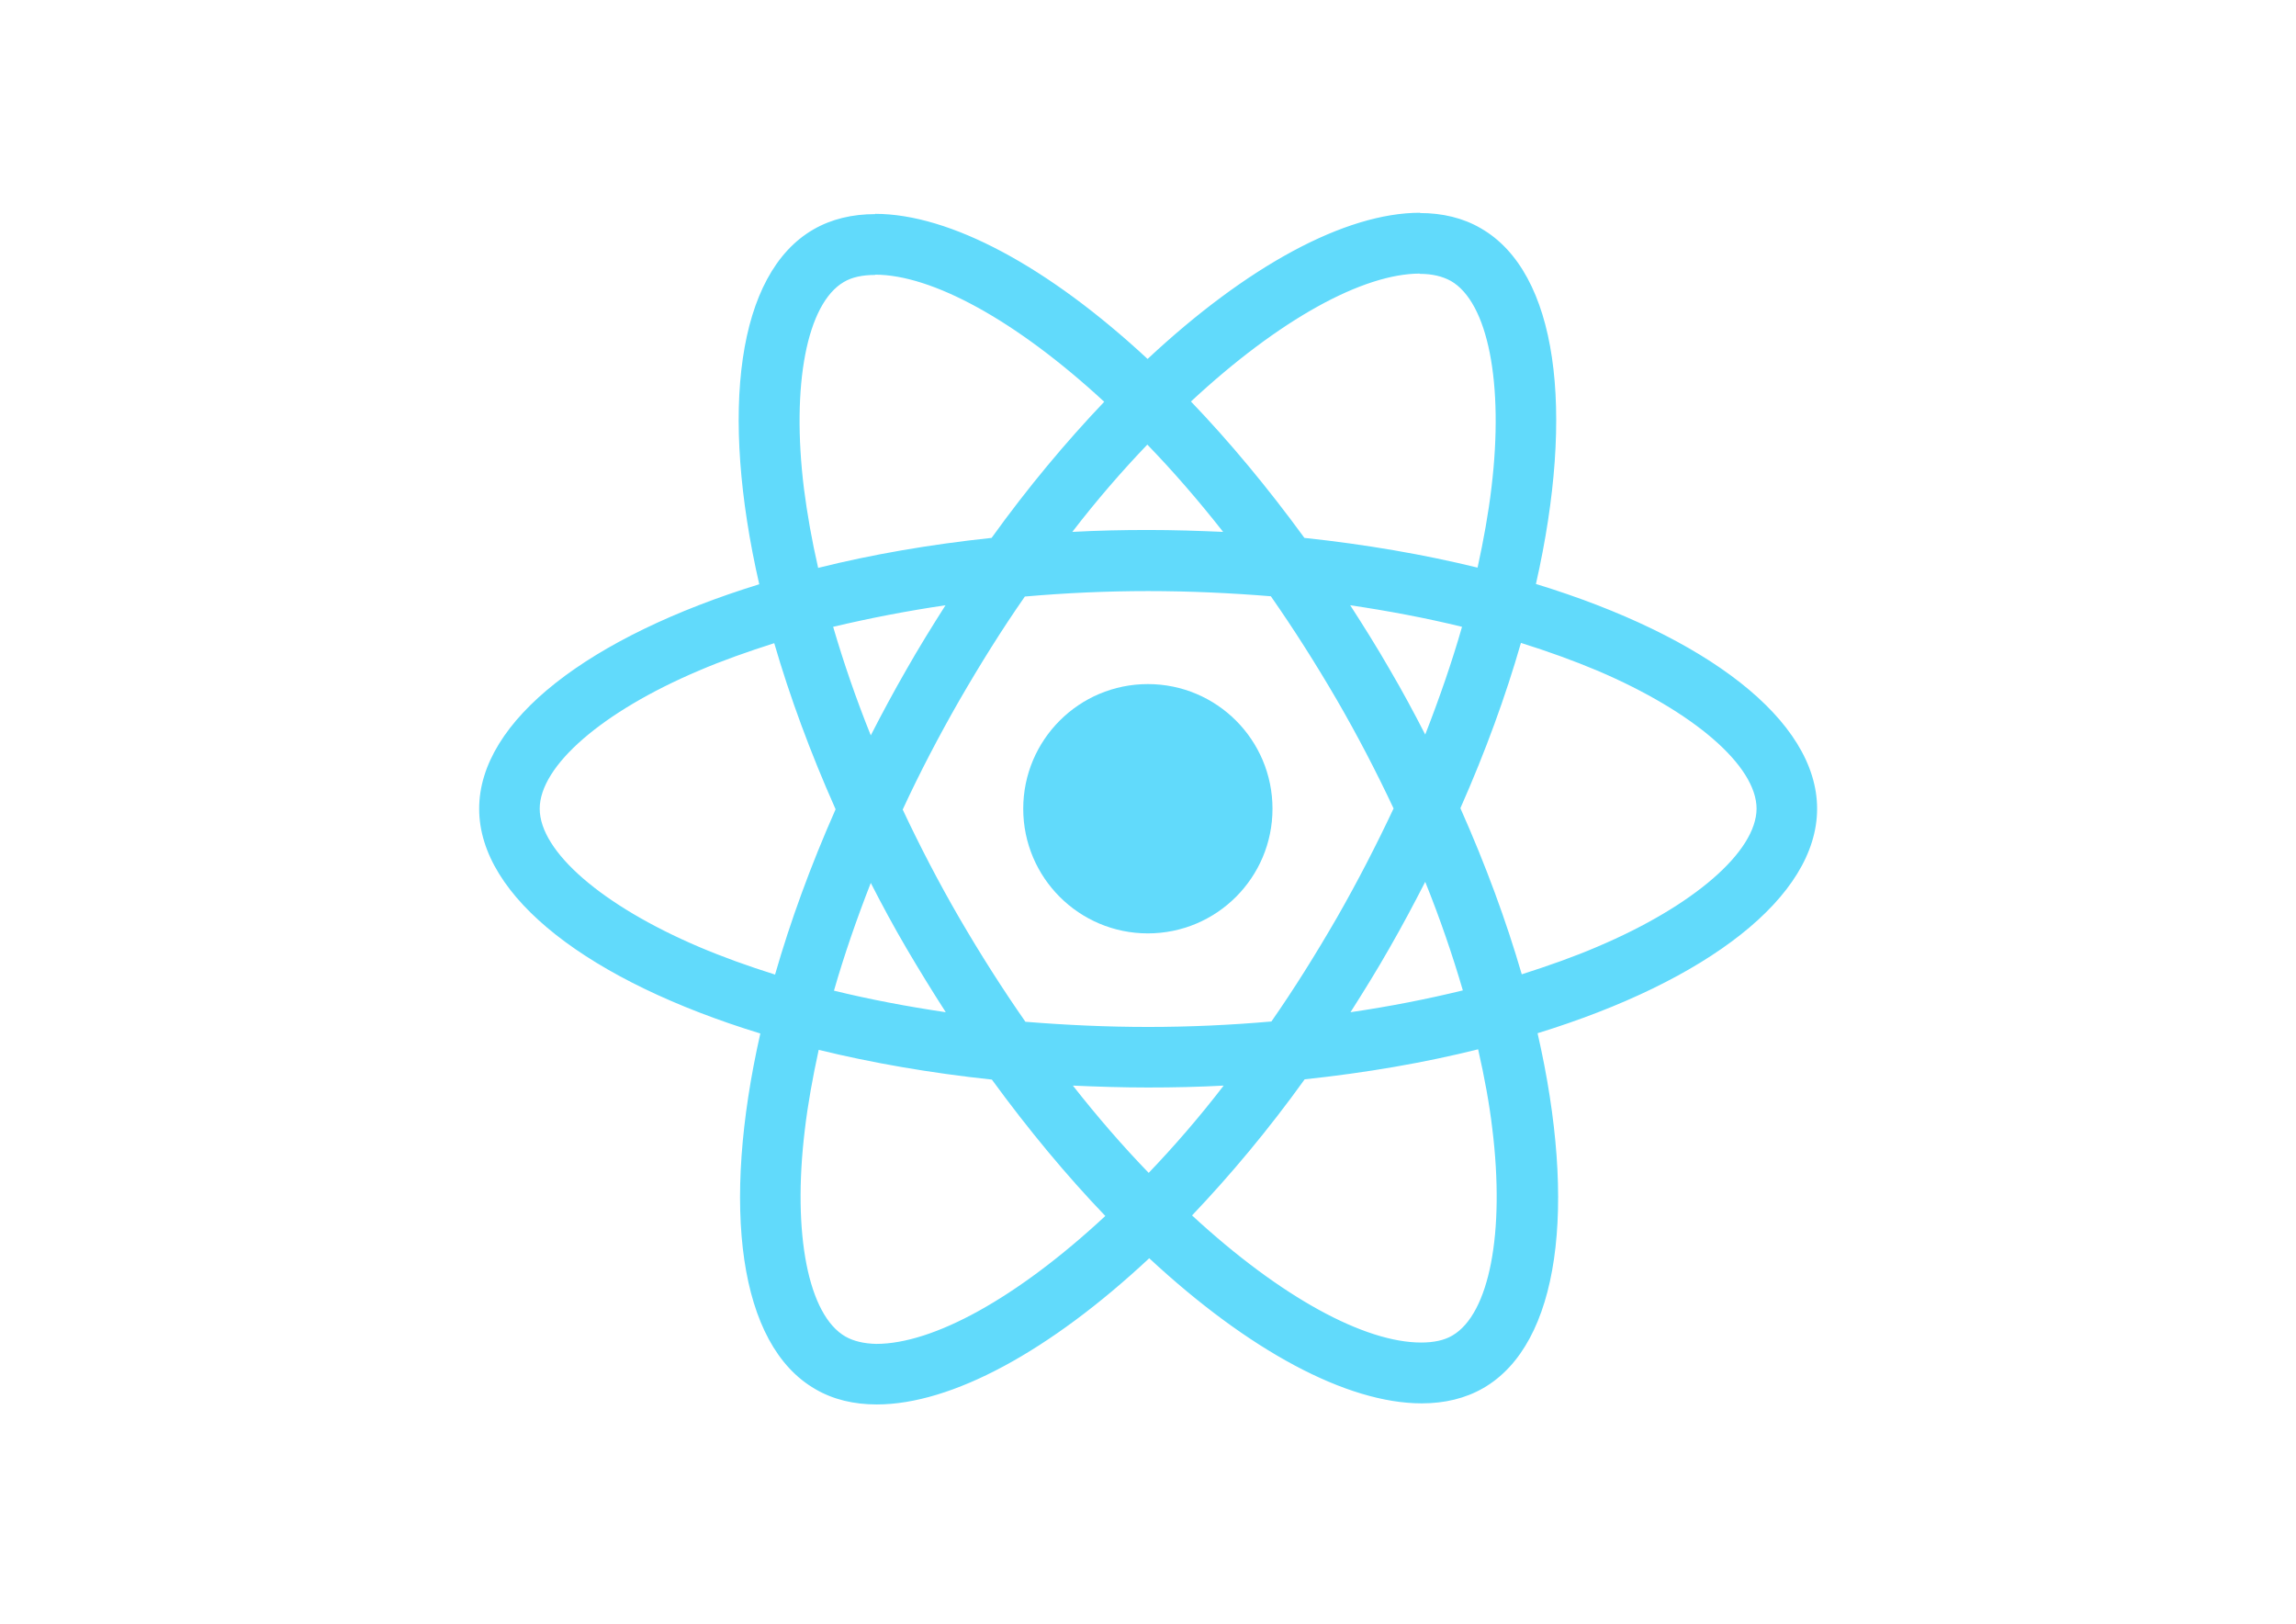
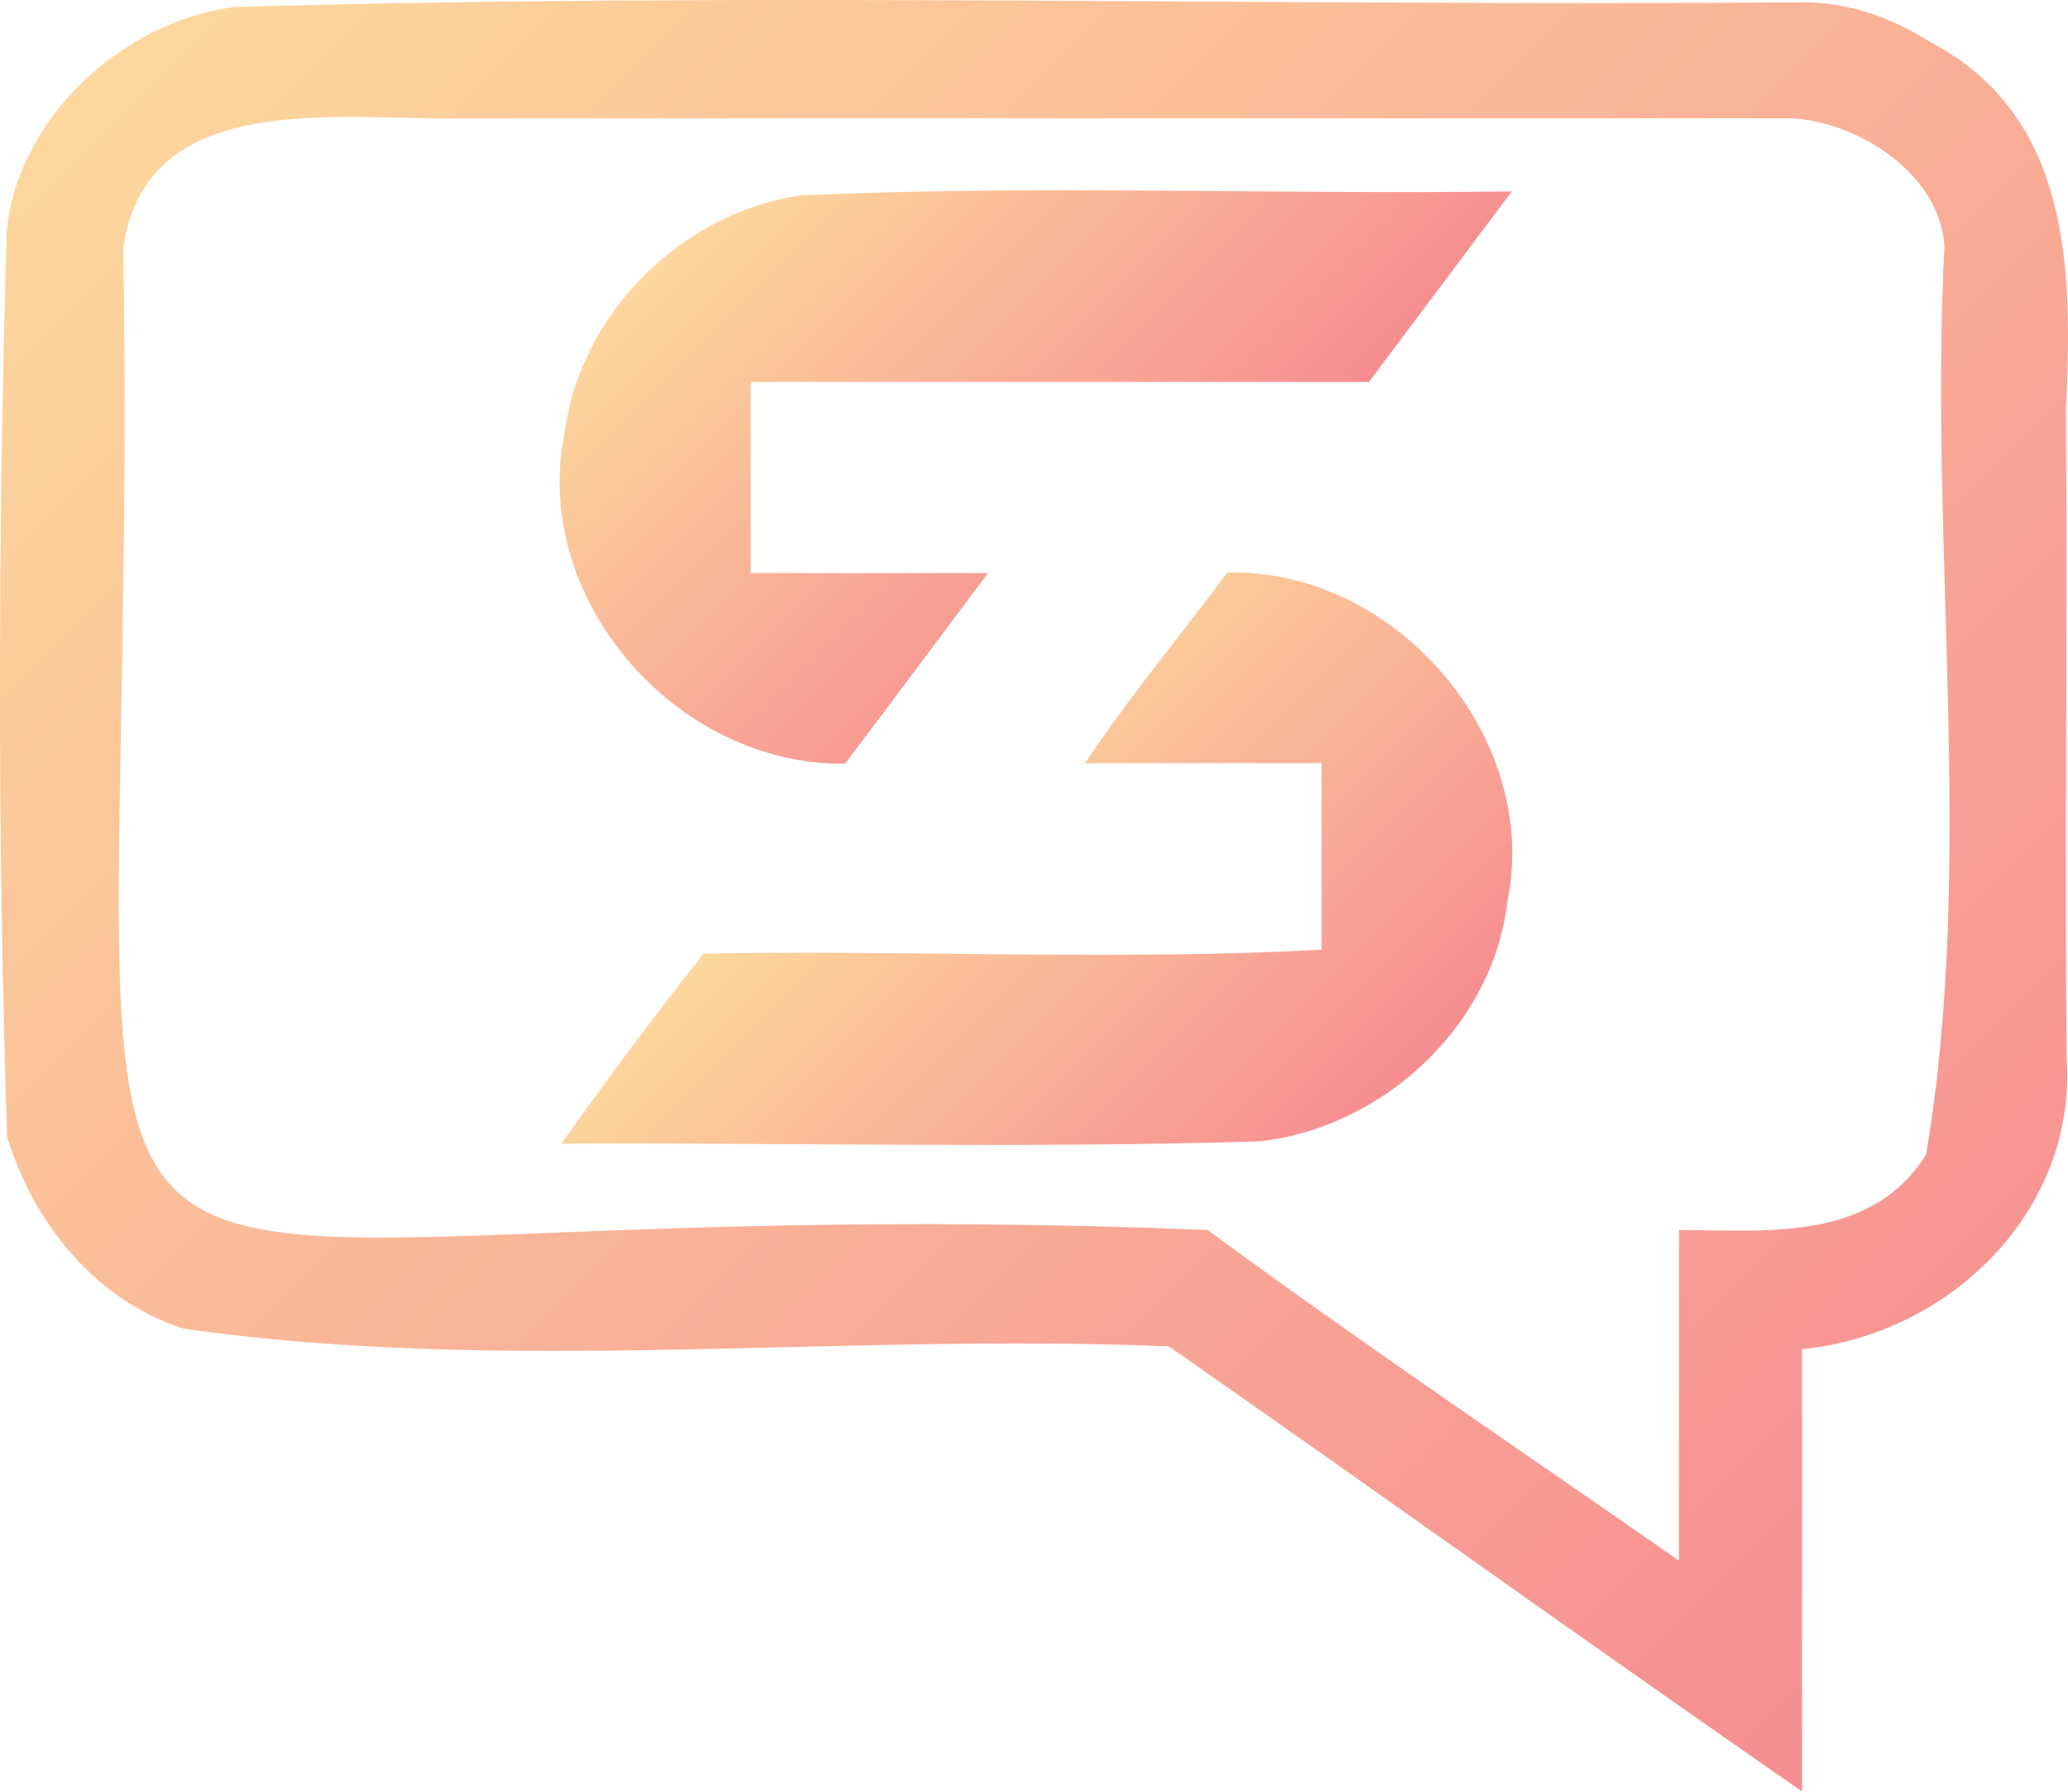
- <svg xmlns="http://www.w3.org/2000/svg" viewBox="0 0 841.9 595.3">
-   <g fill="#61DAFB">
-     <path d="M666.3 296.5c0-32.5-40.7-63.3-103.1-82.4 14.4-63.6 8-114.2-20.2-130.4-6.5-3.8-14.1-5.6-22.4-5.6v22.3c4.6 0 8.3.9 11.4 2.6 13.6 7.8 19.5 37.5 14.9 75.7-1.1 9.4-2.9 19.3-5.1 29.4-19.6-4.8-41-8.5-63.5-10.9-13.5-18.5-27.5-35.3-41.6-50 32.6-30.3 63.2-46.9 84-46.9V78c-27.5 0-63.5 19.6-99.9 53.6-36.4-33.8-72.4-53.2-99.9-53.2v22.3c20.7 0 51.4 16.5 84 46.6-14 14.7-28 31.4-41.3 49.9-22.6 2.4-44 6.1-63.6 11-2.3-10-4-19.7-5.2-29-4.7-38.2 1.1-67.9 14.6-75.8 3-1.8 6.9-2.6 11.5-2.6V78.5c-8.4 0-16 1.8-22.6 5.6-28.1 16.2-34.4 66.7-19.9 130.1-62.2 19.2-102.7 49.9-102.7 82.3 0 32.5 40.7 63.3 103.1 82.4-14.4 63.6-8 114.2 20.2 130.4 6.5 3.8 14.1 5.6 22.5 5.6 27.5 0 63.5-19.6 99.9-53.6 36.4 33.8 72.4 53.2 99.9 53.2 8.4 0 16-1.8 22.6-5.6 28.1-16.2 34.4-66.7 19.9-130.1 62-19.1 102.5-49.9 102.5-82.3zm-130.2-66.7c-3.7 12.9-8.3 26.2-13.5 39.5-4.1-8-8.4-16-13.1-24-4.6-8-9.5-15.8-14.4-23.4 14.2 2.1 27.9 4.7 41 7.9zm-45.8 106.5c-7.8 13.5-15.8 26.3-24.1 38.2-14.9 1.3-30 2-45.2 2-15.1 0-30.2-.7-45-1.9-8.3-11.9-16.4-24.6-24.2-38-7.6-13.1-14.5-26.4-20.8-39.8 6.2-13.4 13.2-26.8 20.7-39.9 7.8-13.5 15.8-26.3 24.1-38.2 14.9-1.3 30-2 45.2-2 15.1 0 30.2.7 45 1.9 8.3 11.9 16.4 24.6 24.2 38 7.6 13.1 14.5 26.4 20.8 39.8-6.3 13.4-13.2 26.8-20.7 39.9zm32.3-13c5.4 13.4 10 26.8 13.8 39.8-13.1 3.2-26.9 5.9-41.2 8 4.9-7.7 9.8-15.6 14.4-23.7 4.6-8 8.9-16.1 13-24.1zM421.2 430c-9.3-9.6-18.6-20.3-27.8-32 9 .4 18.2.7 27.5.7 9.4 0 18.7-.2 27.8-.7-9 11.7-18.3 22.4-27.5 32zm-74.4-58.9c-14.2-2.1-27.9-4.7-41-7.9 3.7-12.9 8.3-26.2 13.5-39.5 4.1 8 8.4 16 13.1 24 4.7 8 9.5 15.8 14.4 23.4zM420.7 163c9.3 9.6 18.6 20.3 27.8 32-9-.4-18.2-.7-27.5-.7-9.4 0-18.7.2-27.8.7 9-11.7 18.3-22.4 27.5-32zm-74 58.9c-4.9 7.7-9.8 15.6-14.4 23.7-4.6 8-8.9 16-13 24-5.4-13.4-10-26.8-13.8-39.8 13.1-3.1 26.9-5.8 41.2-7.9zm-90.5 125.2c-35.4-15.1-58.3-34.9-58.3-50.6 0-15.7 22.9-35.6 58.3-50.6 8.6-3.7 18-7 27.7-10.1 5.7 19.6 13.2 40 22.5 60.9-9.2 20.8-16.6 41.1-22.2 60.6-9.9-3.1-19.3-6.5-28-10.2zM310 490c-13.6-7.8-19.5-37.5-14.9-75.7 1.1-9.4 2.9-19.3 5.1-29.4 19.6 4.8 41 8.5 63.5 10.9 13.5 18.5 27.5 35.3 41.6 50-32.6 30.3-63.2 46.9-84 46.9-4.5-.1-8.3-1-11.3-2.7zm237.2-76.2c4.7 38.2-1.1 67.9-14.6 75.8-3 1.8-6.9 2.6-11.5 2.6-20.7 0-51.4-16.5-84-46.6 14-14.7 28-31.4 41.3-49.9 22.6-2.4 44-6.1 63.6-11 2.3 10.1 4.1 19.8 5.2 29.1zm38.5-66.7c-8.6 3.7-18 7-27.7 10.1-5.7-19.6-13.2-40-22.5-60.9 9.2-20.8 16.6-41.1 22.2-60.6 9.9 3.1 19.3 6.5 28.1 10.2 35.4 15.1 58.3 34.9 58.3 50.6-.1 15.7-23 35.6-58.4 50.6zM320.8 78.4z" />
-     <circle cx="420.9" cy="296.5" r="45.7" />
-     <path d="M520.5 78.1z" />
+ <svg xmlns="http://www.w3.org/2000/svg" xmlns:xlink="http://www.w3.org/1999/xlink" viewBox="0 0 390.7 338.39">
+   <defs>
+     <style>.cls-1{opacity:0.5;}.cls-2{fill:url(#linear-gradient);}.cls-3{fill:url(#linear-gradient-2);}.cls-4{fill:url(#linear-gradient-3);}</style>
+     <linearGradient id="linear-gradient" x1="373.53" y1="305.35" x2="49.64" y2="-18.54" gradientUnits="userSpaceOnUse">
+       <stop offset="0" stop-color="#ed1c24" />
+       <stop offset="1" stop-color="#fbb03b" />
+     </linearGradient>
+     <linearGradient id="linear-gradient-2" x1="243.85" y1="226.06" x2="165.45" y2="147.66" xlink:href="#linear-gradient" />
+     <linearGradient id="linear-gradient-3" x1="226.15" y1="104.62" x2="147.62" y2="26.09" xlink:href="#linear-gradient" />
+   </defs>
+   <g id="Layer_2" data-name="Layer 2">
+     <g id="Layer_1-2" data-name="Layer 1">
+       <g class="cls-1">
+         <path class="cls-2" d="M220.85,254.33c-62-2.62-125.4,5.39-186.33-3.38-16.7-5.56-28.07-19.82-33.17-36.13-1.87-56.7-1.7-114.35-.1-171.13C3.37,22.21,23.14,4.09,44.18,1.33,142.48-1.52,242,1.22,340.71.44c8.49,0,16.5,2.8,23.88,7.45,26.8,14,27,43.25,25.71,69.64.35,40.81-.27,81.68.14,122.47,1.91,28.75-22.13,52.15-50,54.84v83.55C300.24,310.54,260.86,282.25,220.85,254.33Zm96.35,40.48V232.33c17,.15,36.45,2.1,46.68-14.21,9.39-55.07.52-114.94,3.47-171.53-.74-14.32-17.92-24.68-30.9-24.25q-126.48,0-253,0c-21.74.1-56.15-4.72-60.14,24.54,3.42,242.53-39,175.51,204.86,185.46C257.35,253.84,287.39,274,317.2,294.81Z" />
+       </g>
+       <g class="cls-1">
+         <path class="cls-3" d="M231.88,108.15c31.8-.79,59.43,31.28,52.85,62.46-2.79,23.41-23.75,42.54-46.91,45-43.62,1.31-87.9.24-131.74.42,8.62-12.18,17.57-24.23,26.87-35.91,38.72-.7,78.57,1.37,116.73-.73V144.15H205C213.25,131.74,223,120.09,231.88,108.15Z" />
+         <path class="cls-4" d="M285.63,36.15l-27,36H141.83v36.1h44.83c-9.14,12.21-18,24.09-27,36-32,.45-59.68-31.43-52.91-62.9,3-22.42,22.44-41.36,44.62-44.45C195.92,34.9,240.89,36.77,285.63,36.15Z" />
+       </g>
+     </g>
  </g>
</svg>
